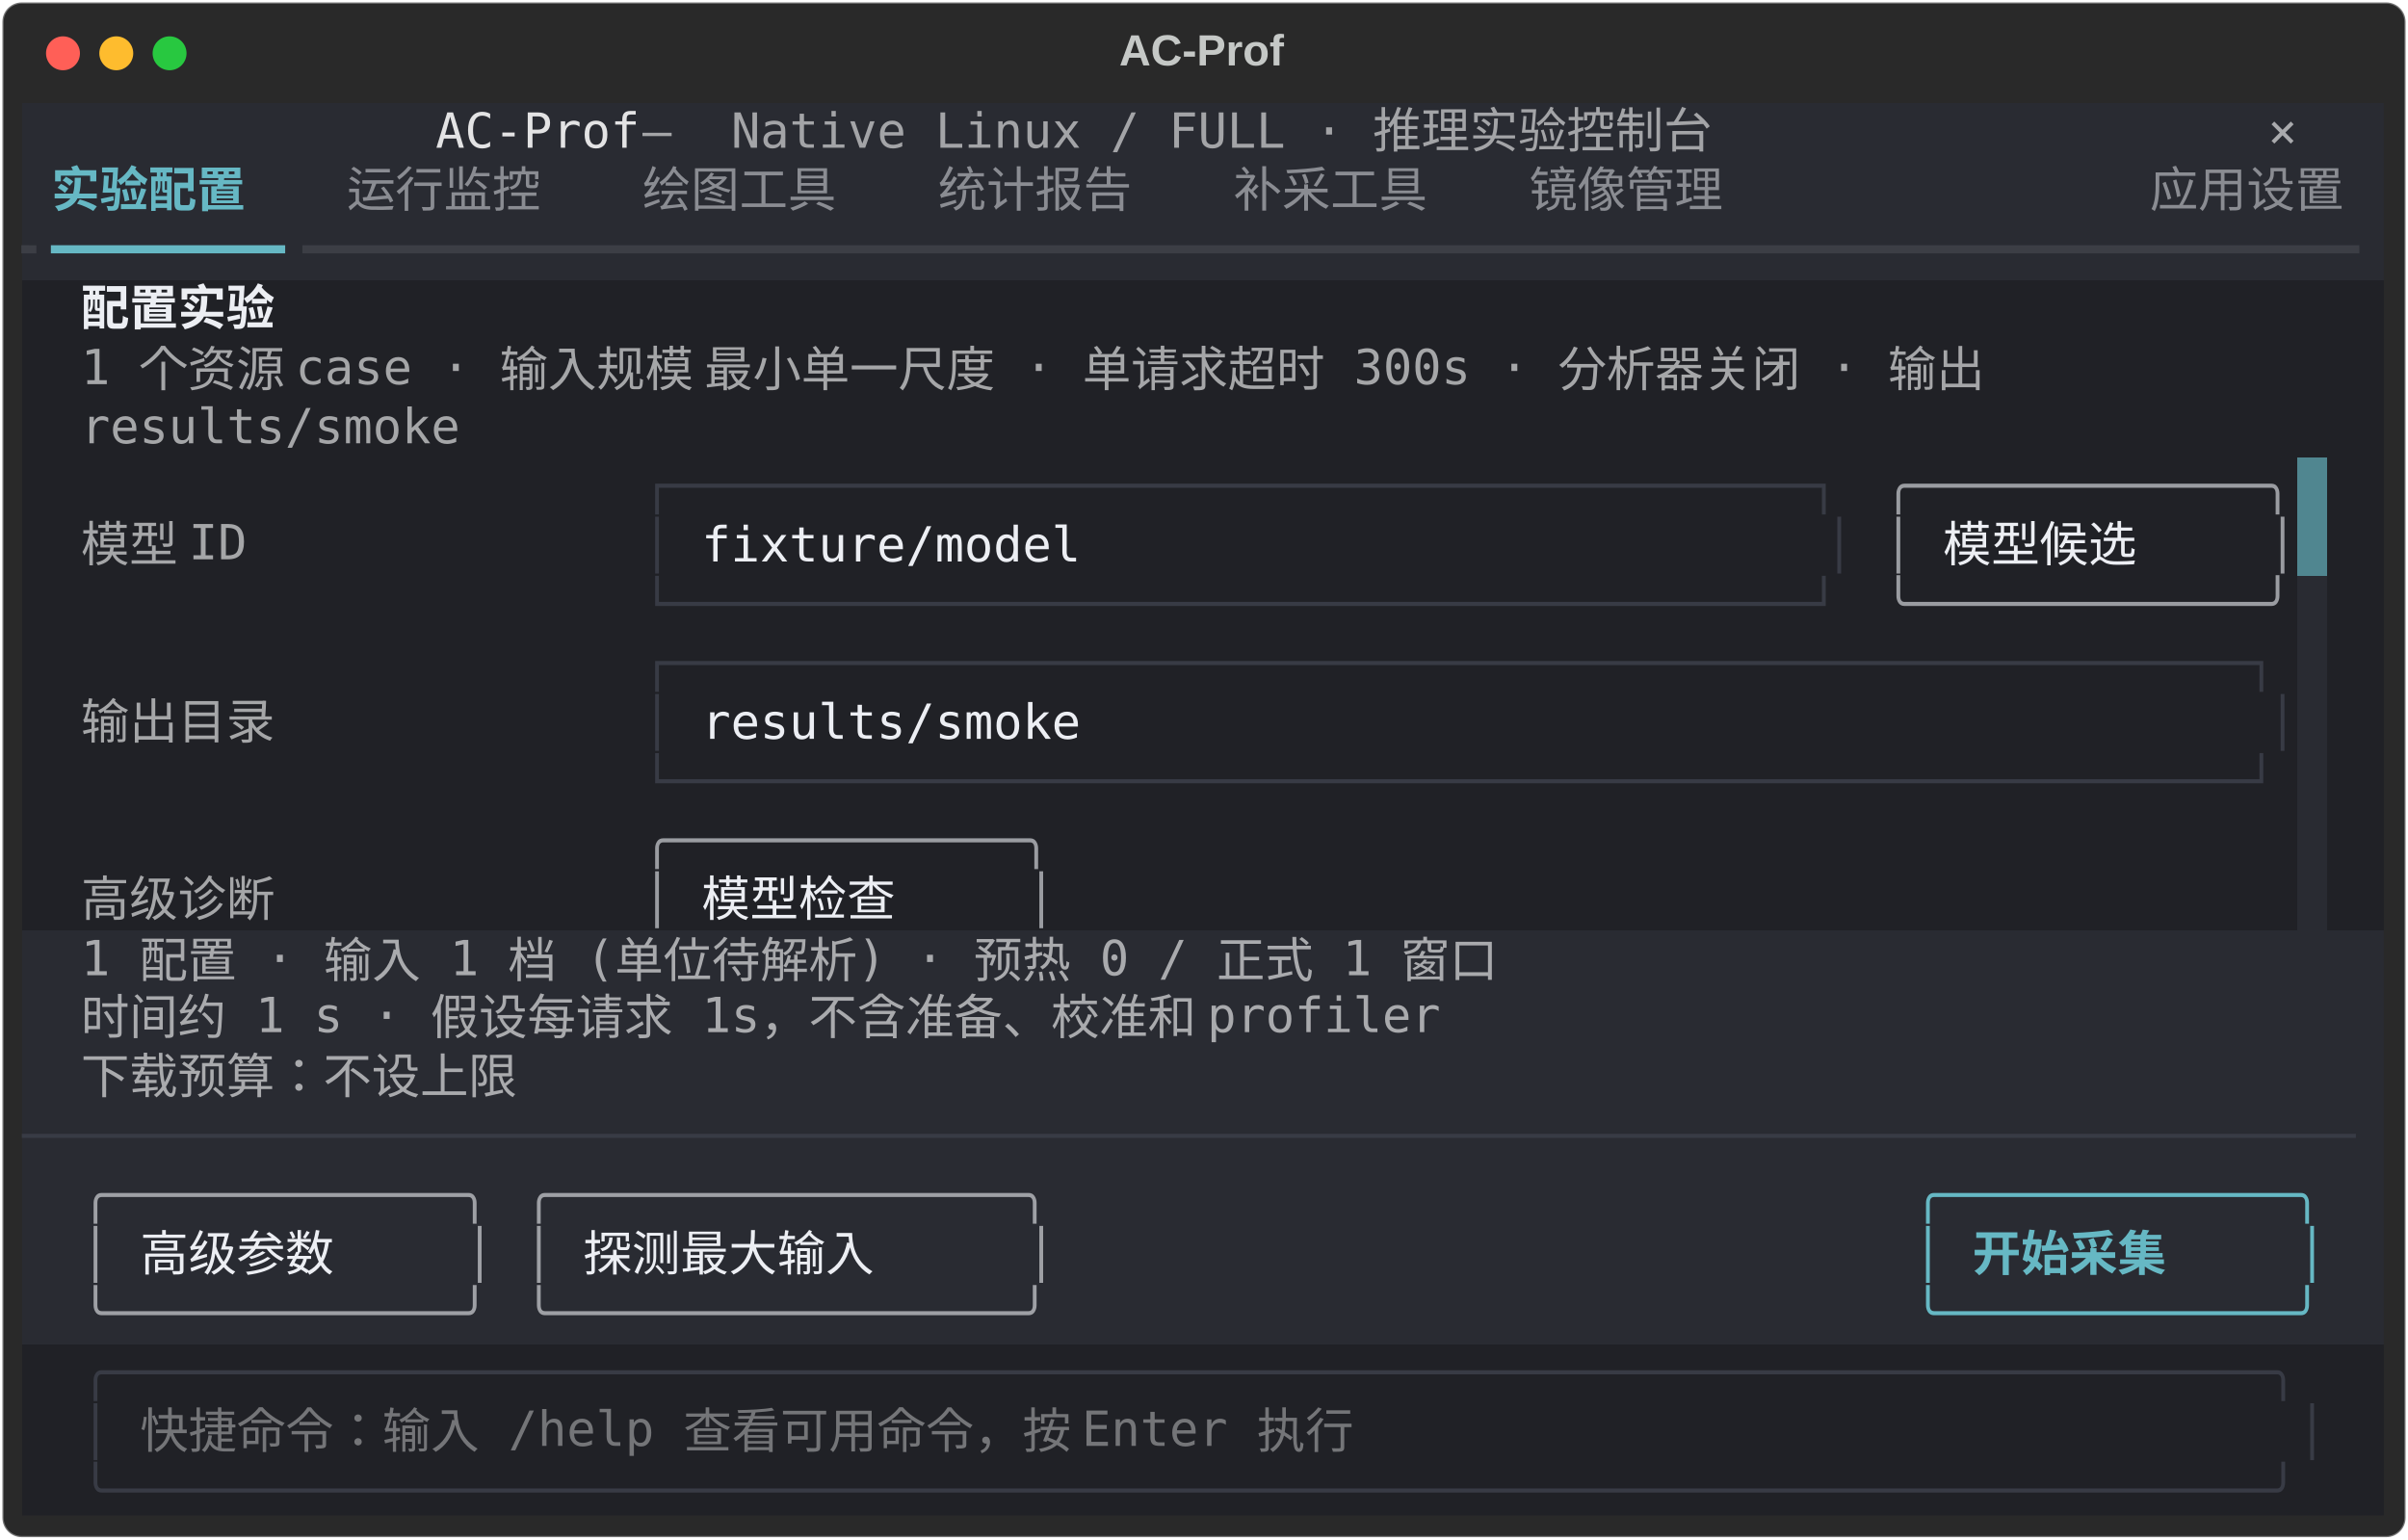
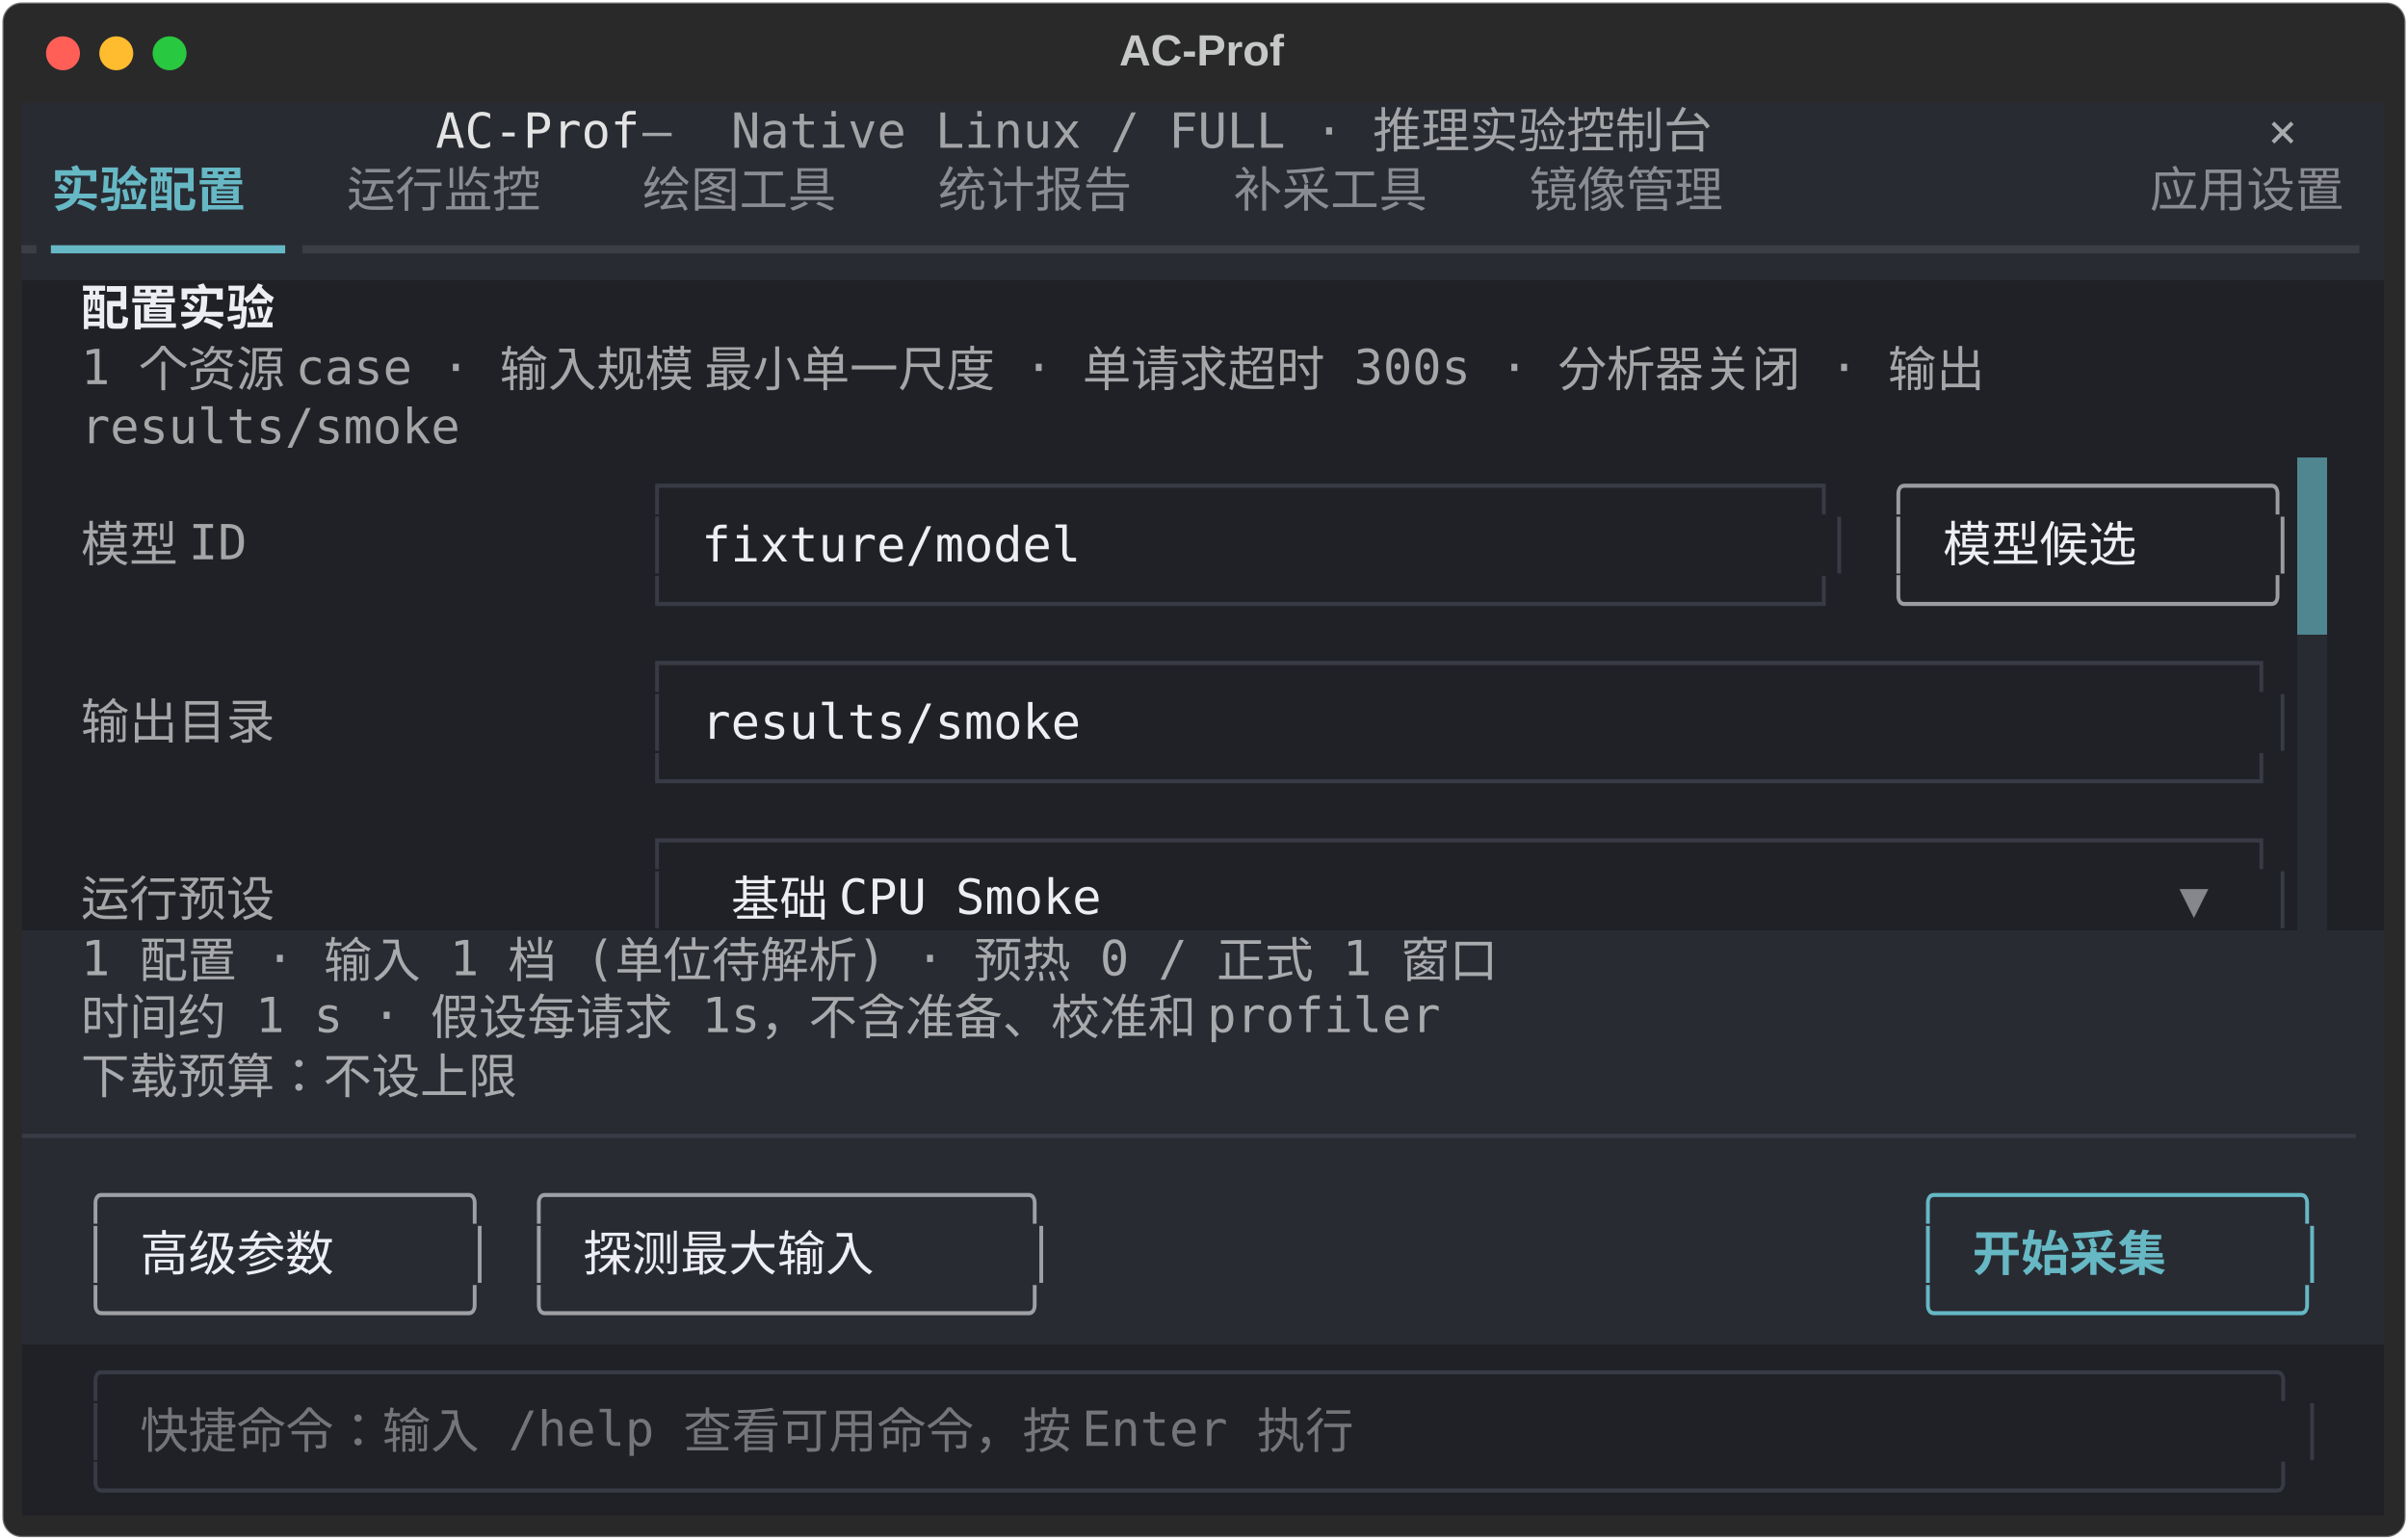
<svg xmlns="http://www.w3.org/2000/svg" class="rich-terminal" viewBox="0 0 994 635.6">
  <style>

    @font-face {
        font-family: "Fira Code";
        src: local("FiraCode-Regular"),
                url("https://cdnjs.cloudflare.com/ajax/libs/firacode/6.2.0/woff2/FiraCode-Regular.woff2") format("woff2"),
                url("https://cdnjs.cloudflare.com/ajax/libs/firacode/6.2.0/woff/FiraCode-Regular.woff") format("woff");
        font-style: normal;
        font-weight: 400;
    }
    @font-face {
        font-family: "Fira Code";
        src: local("FiraCode-Bold"),
                url("https://cdnjs.cloudflare.com/ajax/libs/firacode/6.2.0/woff2/FiraCode-Bold.woff2") format("woff2"),
                url("https://cdnjs.cloudflare.com/ajax/libs/firacode/6.2.0/woff/FiraCode-Bold.woff") format("woff");
        font-style: bold;
        font-weight: 700;
    }

    .terminal-matrix {
        font-family: Fira Code, monospace;
        font-size: 20px;
        line-height: 24.4px;
        font-variant-east-asian: full-width;
    }

    .terminal-title {
        font-size: 18px;
        font-weight: bold;
        font-family: arial;
    }

    .terminal-r1 { fill: #e3e3e4 }
.terminal-r2 { fill: #a3a4a7 }
.terminal-r3 { fill: #c5c8c6 }
.terminal-r4 { fill: #a9aaad }
.terminal-r5 { fill: #66b8c4;font-weight: bold }
.terminal-r6 { fill: #8a8c92 }
.terminal-r7 { fill: #3c3e45 }
.terminal-r8 { fill: #66b8c4 }
.terminal-r9 { fill: #eceef3;font-weight: bold }
.terminal-r10 { fill: #a5a6a8 }
.terminal-r11 { fill: #383b45 }
.terminal-r12 { fill: #9a9ca1 }
.terminal-r13 { fill: #eceef3 }
- .terminal-r14 { fill: #9ea0a5 }
- .terminal-r15 { fill: #747578 }
+ .terminal-r14 { fill: #86878c }
+ .terminal-r15 { fill: #9ea0a5 }
+ .terminal-r16 { fill: #747578 }
    </style>
  <defs>
    <clipPath id="terminal-clip-terminal">
      <rect x="0" y="0" width="975.0" height="584.6" />
    </clipPath>
    <clipPath id="terminal-line-0">
      <rect x="0" y="1.5" width="976" height="24.65" />
    </clipPath>
    <clipPath id="terminal-line-1">
      <rect x="0" y="25.9" width="976" height="24.65" />
    </clipPath>
    <clipPath id="terminal-line-2">
      <rect x="0" y="50.3" width="976" height="24.65" />
    </clipPath>
    <clipPath id="terminal-line-3">
      <rect x="0" y="74.7" width="976" height="24.65" />
    </clipPath>
    <clipPath id="terminal-line-4">
      <rect x="0" y="99.1" width="976" height="24.65" />
    </clipPath>
    <clipPath id="terminal-line-5">
      <rect x="0" y="123.5" width="976" height="24.65" />
    </clipPath>
    <clipPath id="terminal-line-6">
      <rect x="0" y="147.9" width="976" height="24.65" />
    </clipPath>
    <clipPath id="terminal-line-7">
      <rect x="0" y="172.3" width="976" height="24.65" />
    </clipPath>
    <clipPath id="terminal-line-8">
      <rect x="0" y="196.7" width="976" height="24.65" />
    </clipPath>
    <clipPath id="terminal-line-9">
      <rect x="0" y="221.1" width="976" height="24.65" />
    </clipPath>
    <clipPath id="terminal-line-10">
      <rect x="0" y="245.5" width="976" height="24.65" />
    </clipPath>
    <clipPath id="terminal-line-11">
      <rect x="0" y="269.9" width="976" height="24.65" />
    </clipPath>
    <clipPath id="terminal-line-12">
      <rect x="0" y="294.3" width="976" height="24.65" />
    </clipPath>
    <clipPath id="terminal-line-13">
      <rect x="0" y="318.7" width="976" height="24.65" />
    </clipPath>
    <clipPath id="terminal-line-14">
      <rect x="0" y="343.1" width="976" height="24.65" />
    </clipPath>
    <clipPath id="terminal-line-15">
      <rect x="0" y="367.5" width="976" height="24.65" />
    </clipPath>
    <clipPath id="terminal-line-16">
      <rect x="0" y="391.9" width="976" height="24.65" />
    </clipPath>
    <clipPath id="terminal-line-17">
      <rect x="0" y="416.3" width="976" height="24.65" />
    </clipPath>
    <clipPath id="terminal-line-18">
      <rect x="0" y="440.7" width="976" height="24.65" />
    </clipPath>
    <clipPath id="terminal-line-19">
      <rect x="0" y="465.1" width="976" height="24.65" />
    </clipPath>
    <clipPath id="terminal-line-20">
      <rect x="0" y="489.5" width="976" height="24.65" />
    </clipPath>
    <clipPath id="terminal-line-21">
      <rect x="0" y="513.9" width="976" height="24.65" />
    </clipPath>
    <clipPath id="terminal-line-22">
      <rect x="0" y="538.3" width="976" height="24.65" />
    </clipPath>
  </defs>
  <rect fill="#292929" stroke="rgba(255,255,255,0.35)" stroke-width="1" x="1" y="1" width="992" height="633.6" rx="8" />
  <text class="terminal-title" fill="#c5c8c6" text-anchor="middle" x="496" y="27">AC-Prof</text>
  <g transform="translate(26,22)">
    <circle cx="0" cy="0" r="7" fill="#ff5f57" />
    <circle cx="22" cy="0" r="7" fill="#febc2e" />
    <circle cx="44" cy="0" r="7" fill="#28c840" />
  </g>
  <g transform="translate(9, 41)" clip-path="url(#terminal-clip-terminal)">
    <rect fill="#292b32" x="0" y="1.5" width="170.8" height="24.65" shape-rendering="crispEdges" />
    <rect fill="#292b32" x="170.8" y="1.5" width="85.4" height="24.65" shape-rendering="crispEdges" />
    <rect fill="#292b32" x="256.2" y="1.5" width="36.6" height="24.65" shape-rendering="crispEdges" />
    <rect fill="#292b32" x="292.8" y="1.5" width="439.2" height="24.65" shape-rendering="crispEdges" />
    <rect fill="#292b32" x="732" y="1.5" width="183" height="24.65" shape-rendering="crispEdges" />
    <rect fill="#292b32" x="915" y="1.5" width="12.2" height="24.65" shape-rendering="crispEdges" />
    <rect fill="#292b32" x="927.2" y="1.5" width="36.6" height="24.65" shape-rendering="crispEdges" />
    <rect fill="#292b32" x="963.8" y="1.5" width="12.2" height="24.65" shape-rendering="crispEdges" />
    <rect fill="#292b32" x="0" y="25.9" width="12.2" height="24.65" shape-rendering="crispEdges" />
    <rect fill="#292b32" x="12.2" y="25.9" width="97.6" height="24.65" shape-rendering="crispEdges" />
    <rect fill="#292b32" x="109.8" y="25.9" width="24.4" height="24.65" shape-rendering="crispEdges" />
    <rect fill="#292b32" x="134.2" y="25.9" width="97.6" height="24.65" shape-rendering="crispEdges" />
    <rect fill="#292b32" x="231.8" y="25.9" width="24.4" height="24.65" shape-rendering="crispEdges" />
    <rect fill="#292b32" x="256.2" y="25.9" width="97.6" height="24.65" shape-rendering="crispEdges" />
    <rect fill="#292b32" x="353.8" y="25.9" width="24.4" height="24.65" shape-rendering="crispEdges" />
    <rect fill="#292b32" x="378.2" y="25.9" width="97.6" height="24.65" shape-rendering="crispEdges" />
    <rect fill="#292b32" x="475.8" y="25.9" width="24.4" height="24.65" shape-rendering="crispEdges" />
    <rect fill="#292b32" x="500.2" y="25.9" width="97.6" height="24.65" shape-rendering="crispEdges" />
    <rect fill="#292b32" x="597.8" y="25.9" width="24.4" height="24.65" shape-rendering="crispEdges" />
    <rect fill="#292b32" x="622.2" y="25.9" width="97.6" height="24.65" shape-rendering="crispEdges" />
    <rect fill="#292b32" x="719.8" y="25.9" width="158.6" height="24.65" shape-rendering="crispEdges" />
    <rect fill="#292b32" x="878.4" y="25.9" width="97.6" height="24.65" shape-rendering="crispEdges" />
    <rect fill="#292b32" x="0" y="50.3" width="12.2" height="24.65" shape-rendering="crispEdges" />
    <rect fill="#292b32" x="12.2" y="50.3" width="97.6" height="24.65" shape-rendering="crispEdges" />
    <rect fill="#292b32" x="109.8" y="50.3" width="866.2" height="24.65" shape-rendering="crispEdges" />
    <rect fill="#202126" x="0" y="74.7" width="24.4" height="24.65" shape-rendering="crispEdges" />
    <rect fill="#202126" x="24.4" y="74.7" width="97.6" height="24.65" shape-rendering="crispEdges" />
    <rect fill="#202126" x="122" y="74.7" width="854" height="24.65" shape-rendering="crispEdges" />
    <rect fill="#202126" x="0" y="99.1" width="24.4" height="24.65" shape-rendering="crispEdges" />
    <rect fill="#202126" x="24.4" y="99.1" width="915" height="24.65" shape-rendering="crispEdges" />
    <rect fill="#202126" x="939.4" y="99.1" width="36.6" height="24.65" shape-rendering="crispEdges" />
    <rect fill="#202126" x="0" y="123.5" width="24.4" height="24.65" shape-rendering="crispEdges" />
    <rect fill="#202126" x="24.4" y="123.5" width="158.6" height="24.65" shape-rendering="crispEdges" />
    <rect fill="#202126" x="183" y="123.5" width="793" height="24.65" shape-rendering="crispEdges" />
    <rect fill="#202126" x="0" y="147.9" width="24.4" height="24.65" shape-rendering="crispEdges" />
    <rect fill="#202126" x="24.4" y="147.9" width="85.4" height="24.65" shape-rendering="crispEdges" />
    <rect fill="#202126" x="109.8" y="147.9" width="146.4" height="24.65" shape-rendering="crispEdges" />
    <rect fill="#202126" x="256.2" y="147.9" width="500.2" height="24.65" shape-rendering="crispEdges" />
    <rect fill="#202126" x="756.4" y="147.9" width="12.2" height="24.65" shape-rendering="crispEdges" />
    <rect fill="#202126" x="768.6" y="147.9" width="170.8" height="24.65" shape-rendering="crispEdges" />
    <rect fill="#508690" x="939.4" y="147.9" width="12.2" height="24.65" shape-rendering="crispEdges" />
    <rect fill="#202126" x="951.6" y="147.9" width="24.4" height="24.65" shape-rendering="crispEdges" />
    <rect fill="#202126" x="0" y="172.3" width="24.4" height="24.65" shape-rendering="crispEdges" />
    <rect fill="#202126" x="24.4" y="172.3" width="85.4" height="24.65" shape-rendering="crispEdges" />
    <rect fill="#202126" x="109.8" y="172.3" width="146.4" height="24.65" shape-rendering="crispEdges" />
    <rect fill="#202126" x="256.2" y="172.3" width="12.2" height="24.65" shape-rendering="crispEdges" />
    <rect fill="#202126" x="268.4" y="172.3" width="12.2" height="24.65" shape-rendering="crispEdges" />
    <rect fill="#202126" x="280.6" y="172.3" width="451.4" height="24.65" shape-rendering="crispEdges" />
    <rect fill="#202126" x="732" y="172.3" width="12.2" height="24.65" shape-rendering="crispEdges" />
    <rect fill="#202126" x="744.2" y="172.3" width="12.2" height="24.65" shape-rendering="crispEdges" />
    <rect fill="#202126" x="756.4" y="172.3" width="12.2" height="24.65" shape-rendering="crispEdges" />
    <rect fill="#202126" x="768.6" y="172.3" width="12.2" height="24.65" shape-rendering="crispEdges" />
    <rect fill="#202126" x="780.8" y="172.3" width="12.2" height="24.65" shape-rendering="crispEdges" />
    <rect fill="#202126" x="793" y="172.3" width="122" height="24.65" shape-rendering="crispEdges" />
    <rect fill="#202126" x="915" y="172.3" width="12.2" height="24.65" shape-rendering="crispEdges" />
    <rect fill="#202126" x="927.2" y="172.3" width="12.2" height="24.65" shape-rendering="crispEdges" />
    <rect fill="#508690" x="939.4" y="172.3" width="12.2" height="24.65" shape-rendering="crispEdges" />
    <rect fill="#202126" x="951.6" y="172.3" width="24.4" height="24.65" shape-rendering="crispEdges" />
    <rect fill="#202126" x="0" y="196.7" width="24.4" height="24.65" shape-rendering="crispEdges" />
    <rect fill="#202126" x="24.4" y="196.7" width="85.4" height="24.65" shape-rendering="crispEdges" />
    <rect fill="#202126" x="109.8" y="196.7" width="146.4" height="24.65" shape-rendering="crispEdges" />
    <rect fill="#202126" x="256.2" y="196.7" width="500.2" height="24.65" shape-rendering="crispEdges" />
    <rect fill="#202126" x="756.4" y="196.7" width="12.2" height="24.65" shape-rendering="crispEdges" />
    <rect fill="#202126" x="768.6" y="196.7" width="170.8" height="24.65" shape-rendering="crispEdges" />
-     <rect fill="#292b32" x="939.4" y="196.7" width="12.2" height="24.65" shape-rendering="crispEdges" />
+     <rect fill="#508690" x="939.4" y="196.7" width="12.2" height="24.65" shape-rendering="crispEdges" />
    <rect fill="#202126" x="951.6" y="196.7" width="24.4" height="24.65" shape-rendering="crispEdges" />
    <rect fill="#202126" x="0" y="221.1" width="24.4" height="24.65" shape-rendering="crispEdges" />
    <rect fill="#202126" x="24.4" y="221.1" width="97.6" height="24.65" shape-rendering="crispEdges" />
    <rect fill="#202126" x="122" y="221.1" width="134.2" height="24.65" shape-rendering="crispEdges" />
    <rect fill="#202126" x="256.2" y="221.1" width="683.2" height="24.65" shape-rendering="crispEdges" />
    <rect fill="#292b32" x="939.4" y="221.1" width="12.2" height="24.65" shape-rendering="crispEdges" />
    <rect fill="#202126" x="951.6" y="221.1" width="24.4" height="24.65" shape-rendering="crispEdges" />
    <rect fill="#202126" x="0" y="245.5" width="24.4" height="24.65" shape-rendering="crispEdges" />
    <rect fill="#202126" x="24.4" y="245.5" width="97.6" height="24.65" shape-rendering="crispEdges" />
    <rect fill="#202126" x="122" y="245.5" width="134.2" height="24.65" shape-rendering="crispEdges" />
    <rect fill="#202126" x="256.2" y="245.5" width="12.2" height="24.65" shape-rendering="crispEdges" />
    <rect fill="#202126" x="268.4" y="245.5" width="12.2" height="24.65" shape-rendering="crispEdges" />
    <rect fill="#202126" x="280.6" y="245.5" width="634.4" height="24.65" shape-rendering="crispEdges" />
    <rect fill="#202126" x="915" y="245.5" width="12.2" height="24.65" shape-rendering="crispEdges" />
    <rect fill="#202126" x="927.2" y="245.5" width="12.2" height="24.65" shape-rendering="crispEdges" />
    <rect fill="#292b32" x="939.4" y="245.5" width="12.2" height="24.65" shape-rendering="crispEdges" />
    <rect fill="#202126" x="951.6" y="245.5" width="24.4" height="24.65" shape-rendering="crispEdges" />
    <rect fill="#202126" x="0" y="269.9" width="24.4" height="24.65" shape-rendering="crispEdges" />
    <rect fill="#202126" x="24.4" y="269.9" width="97.6" height="24.65" shape-rendering="crispEdges" />
    <rect fill="#202126" x="122" y="269.9" width="134.2" height="24.65" shape-rendering="crispEdges" />
    <rect fill="#202126" x="256.2" y="269.9" width="683.2" height="24.65" shape-rendering="crispEdges" />
    <rect fill="#292b32" x="939.4" y="269.9" width="12.2" height="24.65" shape-rendering="crispEdges" />
    <rect fill="#202126" x="951.6" y="269.9" width="24.4" height="24.65" shape-rendering="crispEdges" />
    <rect fill="#202126" x="0" y="294.3" width="24.4" height="24.65" shape-rendering="crispEdges" />
    <rect fill="#202126" x="24.4" y="294.3" width="97.6" height="24.65" shape-rendering="crispEdges" />
    <rect fill="#202126" x="122" y="294.3" width="134.2" height="24.65" shape-rendering="crispEdges" />
-     <rect fill="#202126" x="256.2" y="294.3" width="170.8" height="24.65" shape-rendering="crispEdges" />
-     <rect fill="#202126" x="427" y="294.3" width="512.4" height="24.65" shape-rendering="crispEdges" />
+     <rect fill="#202126" x="256.2" y="294.3" width="683.2" height="24.65" shape-rendering="crispEdges" />
    <rect fill="#292b32" x="939.4" y="294.3" width="12.2" height="24.65" shape-rendering="crispEdges" />
    <rect fill="#202126" x="951.6" y="294.3" width="24.4" height="24.65" shape-rendering="crispEdges" />
    <rect fill="#202126" x="0" y="318.7" width="24.4" height="24.65" shape-rendering="crispEdges" />
    <rect fill="#202126" x="24.4" y="318.7" width="97.6" height="24.65" shape-rendering="crispEdges" />
    <rect fill="#202126" x="122" y="318.7" width="134.2" height="24.65" shape-rendering="crispEdges" />
    <rect fill="#202126" x="256.2" y="318.7" width="12.2" height="24.65" shape-rendering="crispEdges" />
-     <rect fill="#202126" x="268.4" y="318.7" width="12.2" height="24.65" shape-rendering="crispEdges" />
-     <rect fill="#202126" x="280.6" y="318.7" width="122" height="24.65" shape-rendering="crispEdges" />
-     <rect fill="#202126" x="402.6" y="318.7" width="12.2" height="24.65" shape-rendering="crispEdges" />
-     <rect fill="#202126" x="414.8" y="318.7" width="12.2" height="24.65" shape-rendering="crispEdges" />
-     <rect fill="#202126" x="427" y="318.7" width="512.4" height="24.65" shape-rendering="crispEdges" />
+     <rect fill="#202126" x="268.4" y="318.7" width="24.4" height="24.65" shape-rendering="crispEdges" />
+     <rect fill="#202126" x="292.8" y="318.7" width="170.8" height="24.65" shape-rendering="crispEdges" />
+     <rect fill="#202126" x="463.6" y="318.7" width="427" height="24.65" shape-rendering="crispEdges" />
+     <rect fill="#202126" x="890.6" y="318.7" width="12.2" height="24.65" shape-rendering="crispEdges" />
+     <rect fill="#202126" x="902.8" y="318.7" width="24.4" height="24.65" shape-rendering="crispEdges" />
+     <rect fill="#202126" x="927.2" y="318.7" width="12.2" height="24.65" shape-rendering="crispEdges" />
    <rect fill="#292b32" x="939.4" y="318.7" width="12.2" height="24.65" shape-rendering="crispEdges" />
    <rect fill="#202126" x="951.6" y="318.7" width="24.4" height="24.65" shape-rendering="crispEdges" />
    <rect fill="#292b32" x="0" y="343.1" width="24.4" height="24.65" shape-rendering="crispEdges" />
    <rect fill="#292b32" x="24.4" y="343.1" width="658.8" height="24.65" shape-rendering="crispEdges" />
    <rect fill="#292b32" x="683.2" y="343.1" width="292.8" height="24.65" shape-rendering="crispEdges" />
    <rect fill="#292b32" x="0" y="367.5" width="24.4" height="24.65" shape-rendering="crispEdges" />
    <rect fill="#292b32" x="24.4" y="367.5" width="646.6" height="24.65" shape-rendering="crispEdges" />
    <rect fill="#292b32" x="671" y="367.5" width="305" height="24.65" shape-rendering="crispEdges" />
    <rect fill="#292b32" x="0" y="391.9" width="24.4" height="24.65" shape-rendering="crispEdges" />
    <rect fill="#292b32" x="24.4" y="391.9" width="219.6" height="24.65" shape-rendering="crispEdges" />
    <rect fill="#292b32" x="244" y="391.9" width="732" height="24.65" shape-rendering="crispEdges" />
    <rect fill="#292b32" x="0" y="416.3" width="976" height="24.65" shape-rendering="crispEdges" />
    <rect fill="#292b32" x="0" y="440.7" width="24.4" height="24.65" shape-rendering="crispEdges" />
    <rect fill="#292b32" x="24.4" y="440.7" width="170.8" height="24.65" shape-rendering="crispEdges" />
    <rect fill="#292b32" x="195.2" y="440.7" width="12.2" height="24.65" shape-rendering="crispEdges" />
    <rect fill="#292b32" x="207.4" y="440.7" width="219.6" height="24.65" shape-rendering="crispEdges" />
    <rect fill="#292b32" x="427" y="440.7" width="353.8" height="24.65" shape-rendering="crispEdges" />
    <rect fill="#292b32" x="780.8" y="440.7" width="170.8" height="24.65" shape-rendering="crispEdges" />
    <rect fill="#292b32" x="951.6" y="440.7" width="24.4" height="24.65" shape-rendering="crispEdges" />
    <rect fill="#292b32" x="0" y="465.1" width="24.4" height="24.65" shape-rendering="crispEdges" />
    <rect fill="#292b32" x="24.4" y="465.1" width="12.2" height="24.65" shape-rendering="crispEdges" />
    <rect fill="#292b32" x="36.6" y="465.1" width="12.2" height="24.65" shape-rendering="crispEdges" />
    <rect fill="#292b32" x="48.8" y="465.1" width="122" height="24.65" shape-rendering="crispEdges" />
    <rect fill="#292b32" x="170.8" y="465.1" width="12.2" height="24.65" shape-rendering="crispEdges" />
    <rect fill="#292b32" x="183" y="465.1" width="12.2" height="24.65" shape-rendering="crispEdges" />
    <rect fill="#292b32" x="195.2" y="465.1" width="12.2" height="24.65" shape-rendering="crispEdges" />
    <rect fill="#292b32" x="207.4" y="465.1" width="12.2" height="24.65" shape-rendering="crispEdges" />
    <rect fill="#292b32" x="219.6" y="465.1" width="12.2" height="24.65" shape-rendering="crispEdges" />
    <rect fill="#292b32" x="231.8" y="465.1" width="170.8" height="24.65" shape-rendering="crispEdges" />
    <rect fill="#292b32" x="402.6" y="465.1" width="12.2" height="24.65" shape-rendering="crispEdges" />
    <rect fill="#292b32" x="414.8" y="465.1" width="12.2" height="24.65" shape-rendering="crispEdges" />
    <rect fill="#292b32" x="427" y="465.1" width="353.8" height="24.65" shape-rendering="crispEdges" />
    <rect fill="#292b32" x="780.8" y="465.1" width="12.2" height="24.65" shape-rendering="crispEdges" />
    <rect fill="#292b32" x="793" y="465.1" width="12.2" height="24.65" shape-rendering="crispEdges" />
    <rect fill="#292b32" x="805.2" y="465.1" width="122" height="24.65" shape-rendering="crispEdges" />
    <rect fill="#292b32" x="927.2" y="465.1" width="12.2" height="24.65" shape-rendering="crispEdges" />
    <rect fill="#292b32" x="939.4" y="465.1" width="12.2" height="24.65" shape-rendering="crispEdges" />
    <rect fill="#292b32" x="951.6" y="465.1" width="24.4" height="24.65" shape-rendering="crispEdges" />
    <rect fill="#292b32" x="0" y="489.5" width="24.4" height="24.65" shape-rendering="crispEdges" />
    <rect fill="#292b32" x="24.4" y="489.5" width="170.8" height="24.65" shape-rendering="crispEdges" />
    <rect fill="#292b32" x="195.2" y="489.5" width="12.2" height="24.65" shape-rendering="crispEdges" />
    <rect fill="#292b32" x="207.4" y="489.5" width="219.6" height="24.65" shape-rendering="crispEdges" />
    <rect fill="#292b32" x="427" y="489.5" width="353.8" height="24.65" shape-rendering="crispEdges" />
    <rect fill="#292b32" x="780.8" y="489.5" width="170.8" height="24.65" shape-rendering="crispEdges" />
    <rect fill="#292b32" x="951.6" y="489.5" width="24.4" height="24.65" shape-rendering="crispEdges" />
    <rect fill="#202126" x="0" y="513.9" width="24.4" height="24.65" shape-rendering="crispEdges" />
    <rect fill="#202126" x="24.4" y="513.9" width="927.2" height="24.65" shape-rendering="crispEdges" />
    <rect fill="#202126" x="951.6" y="513.9" width="24.4" height="24.65" shape-rendering="crispEdges" />
    <rect fill="#202126" x="0" y="538.3" width="24.4" height="24.65" shape-rendering="crispEdges" />
    <rect fill="#202126" x="24.4" y="538.3" width="12.2" height="24.65" shape-rendering="crispEdges" />
    <rect fill="#202126" x="36.6" y="538.3" width="12.2" height="24.65" shape-rendering="crispEdges" />
    <rect fill="#202126" x="48.8" y="538.3" width="585.6" height="24.65" shape-rendering="crispEdges" />
    <rect fill="#202126" x="634.4" y="538.3" width="292.8" height="24.65" shape-rendering="crispEdges" />
    <rect fill="#202126" x="927.2" y="538.3" width="12.2" height="24.65" shape-rendering="crispEdges" />
    <rect fill="#202126" x="939.4" y="538.3" width="12.2" height="24.65" shape-rendering="crispEdges" />
    <rect fill="#202126" x="951.6" y="538.3" width="24.4" height="24.65" shape-rendering="crispEdges" />
    <rect fill="#202126" x="0" y="562.7" width="24.4" height="24.65" shape-rendering="crispEdges" />
    <rect fill="#202126" x="24.4" y="562.7" width="927.2" height="24.65" shape-rendering="crispEdges" />
    <rect fill="#202126" x="951.6" y="562.7" width="24.4" height="24.65" shape-rendering="crispEdges" />
    <g class="terminal-matrix">
      <text class="terminal-r1" x="170.8" y="20" textLength="85.4" clip-path="url(#terminal-line-0)">AC-Prof</text>
      <text class="terminal-r2" x="256.2" y="20" textLength="36.6" clip-path="url(#terminal-line-0)"> — </text>
      <text class="terminal-r2" x="292.8" y="20" textLength="353.8" clip-path="url(#terminal-line-0)">Native Linux / FULL · 推理实验控制台</text>
      <text class="terminal-r4" x="927.2" y="20" textLength="36.6" clip-path="url(#terminal-line-0)"> × </text>
      <text class="terminal-r3" x="976" y="20" textLength="12.2" clip-path="url(#terminal-line-0)">
</text>
      <text class="terminal-r5" x="12.2" y="44.4" textLength="48.8" clip-path="url(#terminal-line-1)">实验配置</text>
      <text class="terminal-r6" x="134.2" y="44.4" textLength="48.8" clip-path="url(#terminal-line-1)">运行监控</text>
      <text class="terminal-r6" x="256.2" y="44.4" textLength="48.8" clip-path="url(#terminal-line-1)">绘图工具</text>
      <text class="terminal-r6" x="378.2" y="44.4" textLength="48.8" clip-path="url(#terminal-line-1)">统计报告</text>
      <text class="terminal-r6" x="500.2" y="44.4" textLength="48.8" clip-path="url(#terminal-line-1)">补采工具</text>
      <text class="terminal-r6" x="622.2" y="44.4" textLength="48.8" clip-path="url(#terminal-line-1)">镜像管理</text>
      <text class="terminal-r6" x="878.4" y="44.4" textLength="48.8" clip-path="url(#terminal-line-1)">应用设置</text>
      <text class="terminal-r3" x="976" y="44.4" textLength="12.2" clip-path="url(#terminal-line-1)">
</text>
      <text class="terminal-r7" x="0" y="68.8" textLength="12.2" clip-path="url(#terminal-line-2)">╸</text>
      <text class="terminal-r8" x="12.2" y="68.8" textLength="97.6" clip-path="url(#terminal-line-2)">━━━━━━━━</text>
      <text class="terminal-r7" x="109.8" y="68.8" textLength="866.2" clip-path="url(#terminal-line-2)">╺━━━━━━━━━━━━━━━━━━━━━━━━━━━━━━━━━━━━━━━━━━━━━━━━━━━━━━━━━━━━━━━━━━━━━━</text>
      <text class="terminal-r3" x="976" y="68.8" textLength="12.2" clip-path="url(#terminal-line-2)">
</text>
      <text class="terminal-r9" x="24.4" y="93.2" textLength="48.8" clip-path="url(#terminal-line-3)">配置实验</text>
      <text class="terminal-r3" x="976" y="93.2" textLength="12.2" clip-path="url(#terminal-line-3)">
</text>
      <text class="terminal-r10" x="24.4" y="117.6" textLength="610" clip-path="url(#terminal-line-4)">1 个资源 case · 输入规模 最小单一尺度 · 单请求超时 300s · 分析器关闭 · 输出</text>
      <text class="terminal-r3" x="976" y="117.6" textLength="12.2" clip-path="url(#terminal-line-4)">
</text>
      <text class="terminal-r10" x="24.4" y="142" textLength="158.6" clip-path="url(#terminal-line-5)">results/smoke</text>
      <text class="terminal-r3" x="976" y="142" textLength="12.2" clip-path="url(#terminal-line-5)">
</text>
      <text class="terminal-r11" x="256.2" y="166.4" textLength="500.2" clip-path="url(#terminal-line-6)">┌───────────────────────────────────────┐</text>
      <text class="terminal-r12" x="768.6" y="166.4" textLength="170.8" clip-path="url(#terminal-line-6)">╭────────────╮</text>
      <text class="terminal-r3" x="976" y="166.4" textLength="12.2" clip-path="url(#terminal-line-6)">
</text>
      <text class="terminal-r10" x="24.4" y="190.8" textLength="61" clip-path="url(#terminal-line-7)">模型 ID</text>
      <text class="terminal-r11" x="256.2" y="190.8" textLength="12.2" clip-path="url(#terminal-line-7)">│</text>
      <text class="terminal-r13" x="280.6" y="190.8" textLength="451.4" clip-path="url(#terminal-line-7)">fixture/model                        </text>
      <text class="terminal-r11" x="744.2" y="190.8" textLength="12.2" clip-path="url(#terminal-line-7)">│</text>
      <text class="terminal-r12" x="768.6" y="190.8" textLength="12.2" clip-path="url(#terminal-line-7)">│</text>
      <text class="terminal-r13" x="793" y="190.8" textLength="73.2" clip-path="url(#terminal-line-7)"> 模型候选 </text>
      <text class="terminal-r12" x="927.2" y="190.8" textLength="12.2" clip-path="url(#terminal-line-7)">│</text>
      <text class="terminal-r3" x="976" y="190.8" textLength="12.2" clip-path="url(#terminal-line-7)">
</text>
      <text class="terminal-r11" x="256.2" y="215.2" textLength="500.2" clip-path="url(#terminal-line-8)">└───────────────────────────────────────┘</text>
      <text class="terminal-r12" x="768.6" y="215.2" textLength="170.8" clip-path="url(#terminal-line-8)">╰────────────╯</text>
      <text class="terminal-r3" x="976" y="215.2" textLength="12.2" clip-path="url(#terminal-line-8)">
</text>
      <text class="terminal-r11" x="256.2" y="239.6" textLength="683.2" clip-path="url(#terminal-line-9)">┌──────────────────────────────────────────────────────┐</text>
      <text class="terminal-r3" x="976" y="239.6" textLength="12.2" clip-path="url(#terminal-line-9)">
</text>
      <text class="terminal-r10" x="24.4" y="264" textLength="48.8" clip-path="url(#terminal-line-10)">输出目录</text>
      <text class="terminal-r11" x="256.2" y="264" textLength="12.2" clip-path="url(#terminal-line-10)">│</text>
      <text class="terminal-r13" x="280.6" y="264" textLength="634.4" clip-path="url(#terminal-line-10)">results/smoke                                       </text>
      <text class="terminal-r11" x="927.2" y="264" textLength="12.2" clip-path="url(#terminal-line-10)">│</text>
      <text class="terminal-r3" x="976" y="264" textLength="12.2" clip-path="url(#terminal-line-10)">
</text>
      <text class="terminal-r11" x="256.2" y="288.4" textLength="683.2" clip-path="url(#terminal-line-11)">└──────────────────────────────────────────────────────┘</text>
      <text class="terminal-r3" x="976" y="288.4" textLength="12.2" clip-path="url(#terminal-line-11)">
</text>
-       <text class="terminal-r12" x="256.2" y="312.8" textLength="170.8" clip-path="url(#terminal-line-12)">╭────────────╮</text>
+       <text class="terminal-r11" x="256.2" y="312.8" textLength="683.2" clip-path="url(#terminal-line-12)">┌──────────────────────────────────────────────────────┐</text>
      <text class="terminal-r3" x="976" y="312.8" textLength="12.2" clip-path="url(#terminal-line-12)">
</text>
-       <text class="terminal-r10" x="24.4" y="337.2" textLength="48.8" clip-path="url(#terminal-line-13)">高级诊断</text>
-       <text class="terminal-r12" x="256.2" y="337.2" textLength="12.2" clip-path="url(#terminal-line-13)">│</text>
-       <text class="terminal-r13" x="280.6" y="337.2" textLength="73.2" clip-path="url(#terminal-line-13)"> 模型检查 </text>
-       <text class="terminal-r12" x="414.8" y="337.2" textLength="12.2" clip-path="url(#terminal-line-13)">│</text>
+       <text class="terminal-r10" x="24.4" y="337.2" textLength="48.8" clip-path="url(#terminal-line-13)">运行预设</text>
+       <text class="terminal-r11" x="256.2" y="337.2" textLength="12.2" clip-path="url(#terminal-line-13)">│</text>
+       <text class="terminal-r13" x="292.8" y="337.2" textLength="146.4" clip-path="url(#terminal-line-13)">基础 CPU Smoke</text>
+       <text class="terminal-r14" x="890.6" y="337.2" textLength="12.2" clip-path="url(#terminal-line-13)">▼</text>
+       <text class="terminal-r11" x="927.2" y="337.2" textLength="12.2" clip-path="url(#terminal-line-13)">│</text>
      <text class="terminal-r3" x="976" y="337.2" textLength="12.2" clip-path="url(#terminal-line-13)">
</text>
      <text class="terminal-r4" x="24.4" y="361.6" textLength="463.6" clip-path="url(#terminal-line-14)">1 配置 · 输入 1 档 (单位待解析) · 预热 0 / 正式 1 窗口</text>
      <text class="terminal-r3" x="976" y="361.6" textLength="12.2" clip-path="url(#terminal-line-14)">
</text>
      <text class="terminal-r4" x="24.4" y="386" textLength="439.2" clip-path="url(#terminal-line-15)">时间约 1 s · 假设每请求 1s，不含准备、校准和 profiler</text>
      <text class="terminal-r3" x="976" y="386" textLength="12.2" clip-path="url(#terminal-line-15)">
</text>
      <text class="terminal-r4" x="24.4" y="410.4" textLength="109.8" clip-path="url(#terminal-line-16)">下载预算：不设上限</text>
      <text class="terminal-r3" x="976" y="410.4" textLength="12.2" clip-path="url(#terminal-line-16)">
</text>
      <text class="terminal-r11" x="0" y="434.8" textLength="976" clip-path="url(#terminal-line-17)">────────────────────────────────────────────────────────────────────────────────</text>
      <text class="terminal-r3" x="976" y="434.8" textLength="12.2" clip-path="url(#terminal-line-17)">
</text>
-       <text class="terminal-r14" x="24.4" y="459.2" textLength="170.8" clip-path="url(#terminal-line-18)">╭────────────╮</text>
-       <text class="terminal-r14" x="207.4" y="459.2" textLength="219.6" clip-path="url(#terminal-line-18)">╭────────────────╮</text>
+       <text class="terminal-r15" x="24.4" y="459.2" textLength="170.8" clip-path="url(#terminal-line-18)">╭────────────╮</text>
+       <text class="terminal-r15" x="207.4" y="459.2" textLength="219.6" clip-path="url(#terminal-line-18)">╭────────────────╮</text>
      <text class="terminal-r8" x="780.8" y="459.2" textLength="170.8" clip-path="url(#terminal-line-18)">╭────────────╮</text>
      <text class="terminal-r3" x="976" y="459.2" textLength="12.2" clip-path="url(#terminal-line-18)">
</text>
-       <text class="terminal-r14" x="24.4" y="483.6" textLength="12.2" clip-path="url(#terminal-line-19)">│</text>
+       <text class="terminal-r15" x="24.4" y="483.6" textLength="12.2" clip-path="url(#terminal-line-19)">│</text>
      <text class="terminal-r13" x="48.8" y="483.6" textLength="73.2" clip-path="url(#terminal-line-19)"> 高级参数 </text>
-       <text class="terminal-r14" x="183" y="483.6" textLength="12.2" clip-path="url(#terminal-line-19)">│</text>
-       <text class="terminal-r14" x="207.4" y="483.6" textLength="12.2" clip-path="url(#terminal-line-19)">│</text>
+       <text class="terminal-r15" x="183" y="483.6" textLength="12.2" clip-path="url(#terminal-line-19)">│</text>
+       <text class="terminal-r15" x="207.4" y="483.6" textLength="12.2" clip-path="url(#terminal-line-19)">│</text>
      <text class="terminal-r13" x="231.8" y="483.6" textLength="97.6" clip-path="url(#terminal-line-19)"> 探测最大输入 </text>
-       <text class="terminal-r14" x="414.8" y="483.6" textLength="12.2" clip-path="url(#terminal-line-19)">│</text>
+       <text class="terminal-r15" x="414.8" y="483.6" textLength="12.2" clip-path="url(#terminal-line-19)">│</text>
      <text class="terminal-r8" x="780.8" y="483.6" textLength="12.2" clip-path="url(#terminal-line-19)">│</text>
      <text class="terminal-r5" x="805.2" y="483.6" textLength="73.2" clip-path="url(#terminal-line-19)"> 开始采集 </text>
      <text class="terminal-r8" x="939.4" y="483.6" textLength="12.2" clip-path="url(#terminal-line-19)">│</text>
      <text class="terminal-r3" x="976" y="483.6" textLength="12.2" clip-path="url(#terminal-line-19)">
</text>
-       <text class="terminal-r14" x="24.4" y="508" textLength="170.8" clip-path="url(#terminal-line-20)">╰────────────╯</text>
-       <text class="terminal-r14" x="207.4" y="508" textLength="219.6" clip-path="url(#terminal-line-20)">╰────────────────╯</text>
+       <text class="terminal-r15" x="24.4" y="508" textLength="170.8" clip-path="url(#terminal-line-20)">╰────────────╯</text>
+       <text class="terminal-r15" x="207.4" y="508" textLength="219.6" clip-path="url(#terminal-line-20)">╰────────────────╯</text>
      <text class="terminal-r8" x="780.8" y="508" textLength="170.8" clip-path="url(#terminal-line-20)">╰────────────╯</text>
      <text class="terminal-r3" x="976" y="508" textLength="12.2" clip-path="url(#terminal-line-20)">
</text>
      <text class="terminal-r11" x="24.4" y="532.4" textLength="927.2" clip-path="url(#terminal-line-21)">╭──────────────────────────────────────────────────────────────────────────╮</text>
      <text class="terminal-r3" x="976" y="532.4" textLength="12.2" clip-path="url(#terminal-line-21)">
</text>
      <text class="terminal-r11" x="24.4" y="556.8" textLength="12.2" clip-path="url(#terminal-line-22)">│</text>
-       <text class="terminal-r15" x="48.8" y="556.8" textLength="378.2" clip-path="url(#terminal-line-22)">快捷命令：输入 /help 查看可用命令，按 Enter 执行</text>
+       <text class="terminal-r16" x="48.8" y="556.8" textLength="378.2" clip-path="url(#terminal-line-22)">快捷命令：输入 /help 查看可用命令，按 Enter 执行</text>
      <text class="terminal-r11" x="939.4" y="556.8" textLength="12.2" clip-path="url(#terminal-line-22)">│</text>
      <text class="terminal-r3" x="976" y="556.8" textLength="12.2" clip-path="url(#terminal-line-22)">
</text>
      <text class="terminal-r11" x="24.4" y="581.2" textLength="927.2" clip-path="url(#terminal-line-23)">╰──────────────────────────────────────────────────────────────────────────╯</text>
    </g>
  </g>
</svg>
